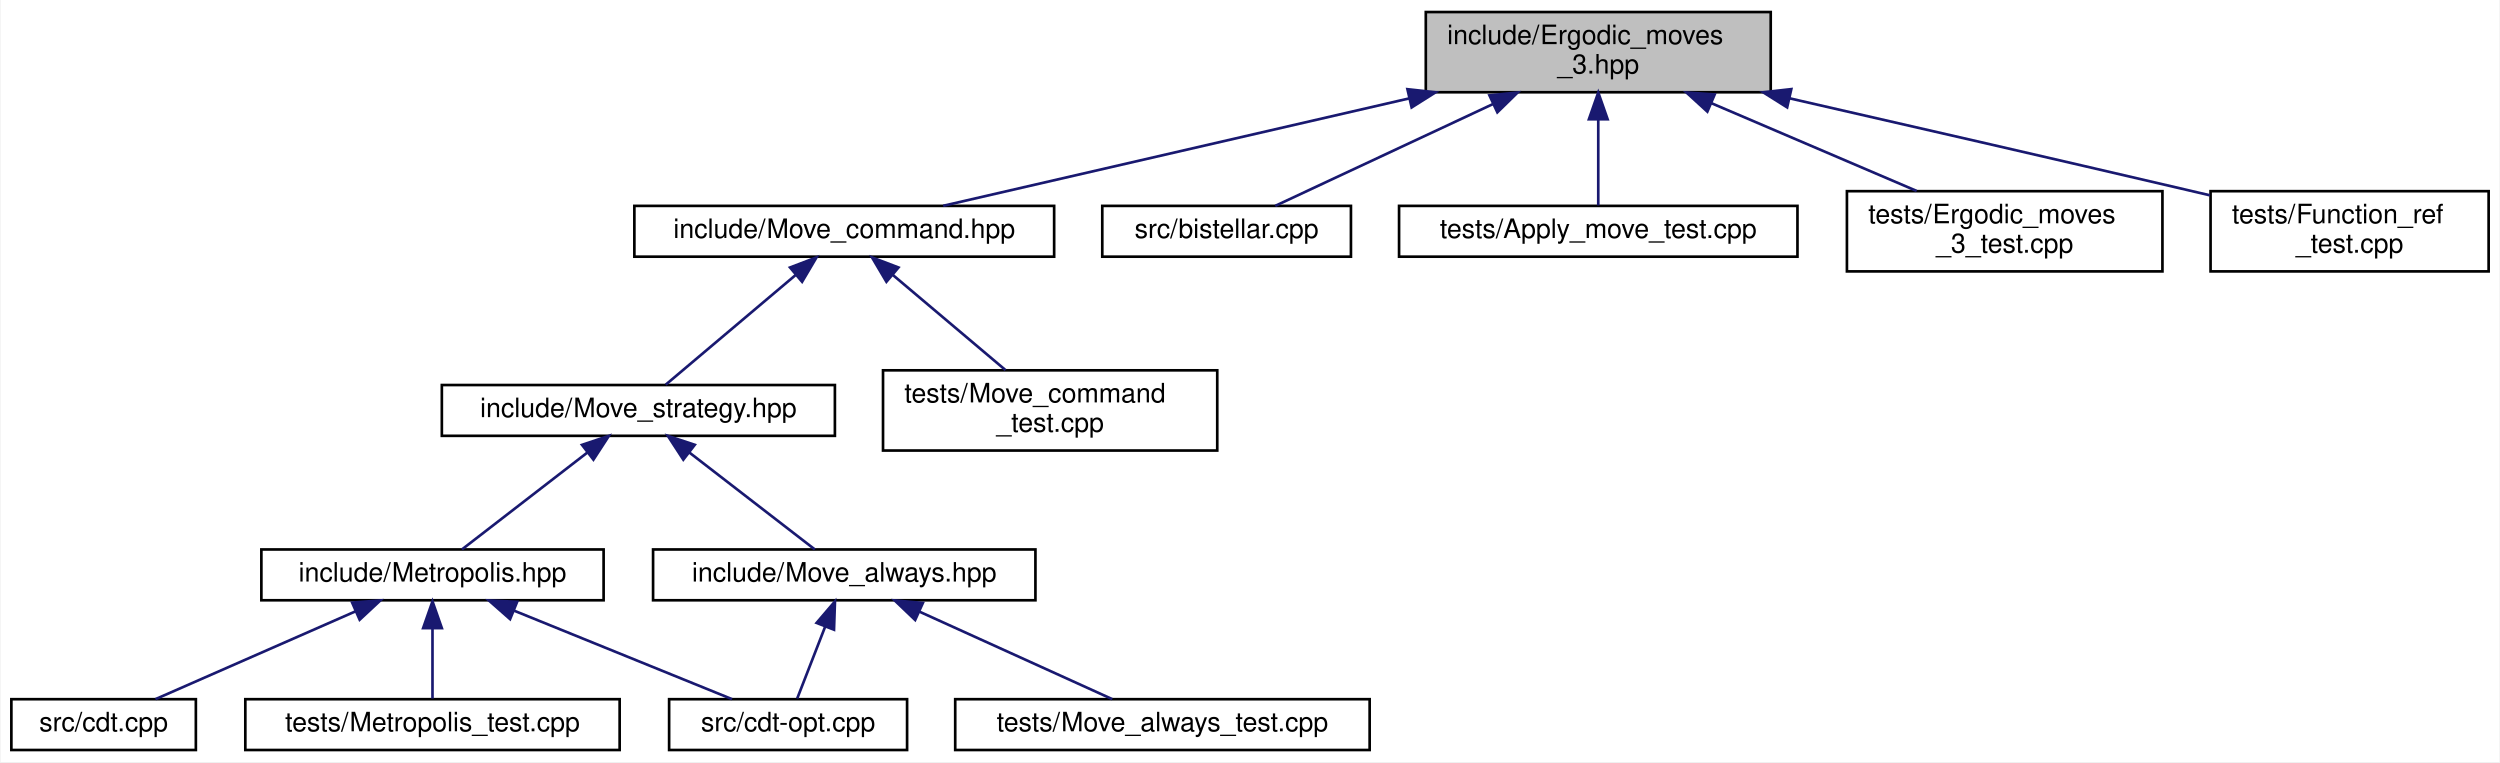
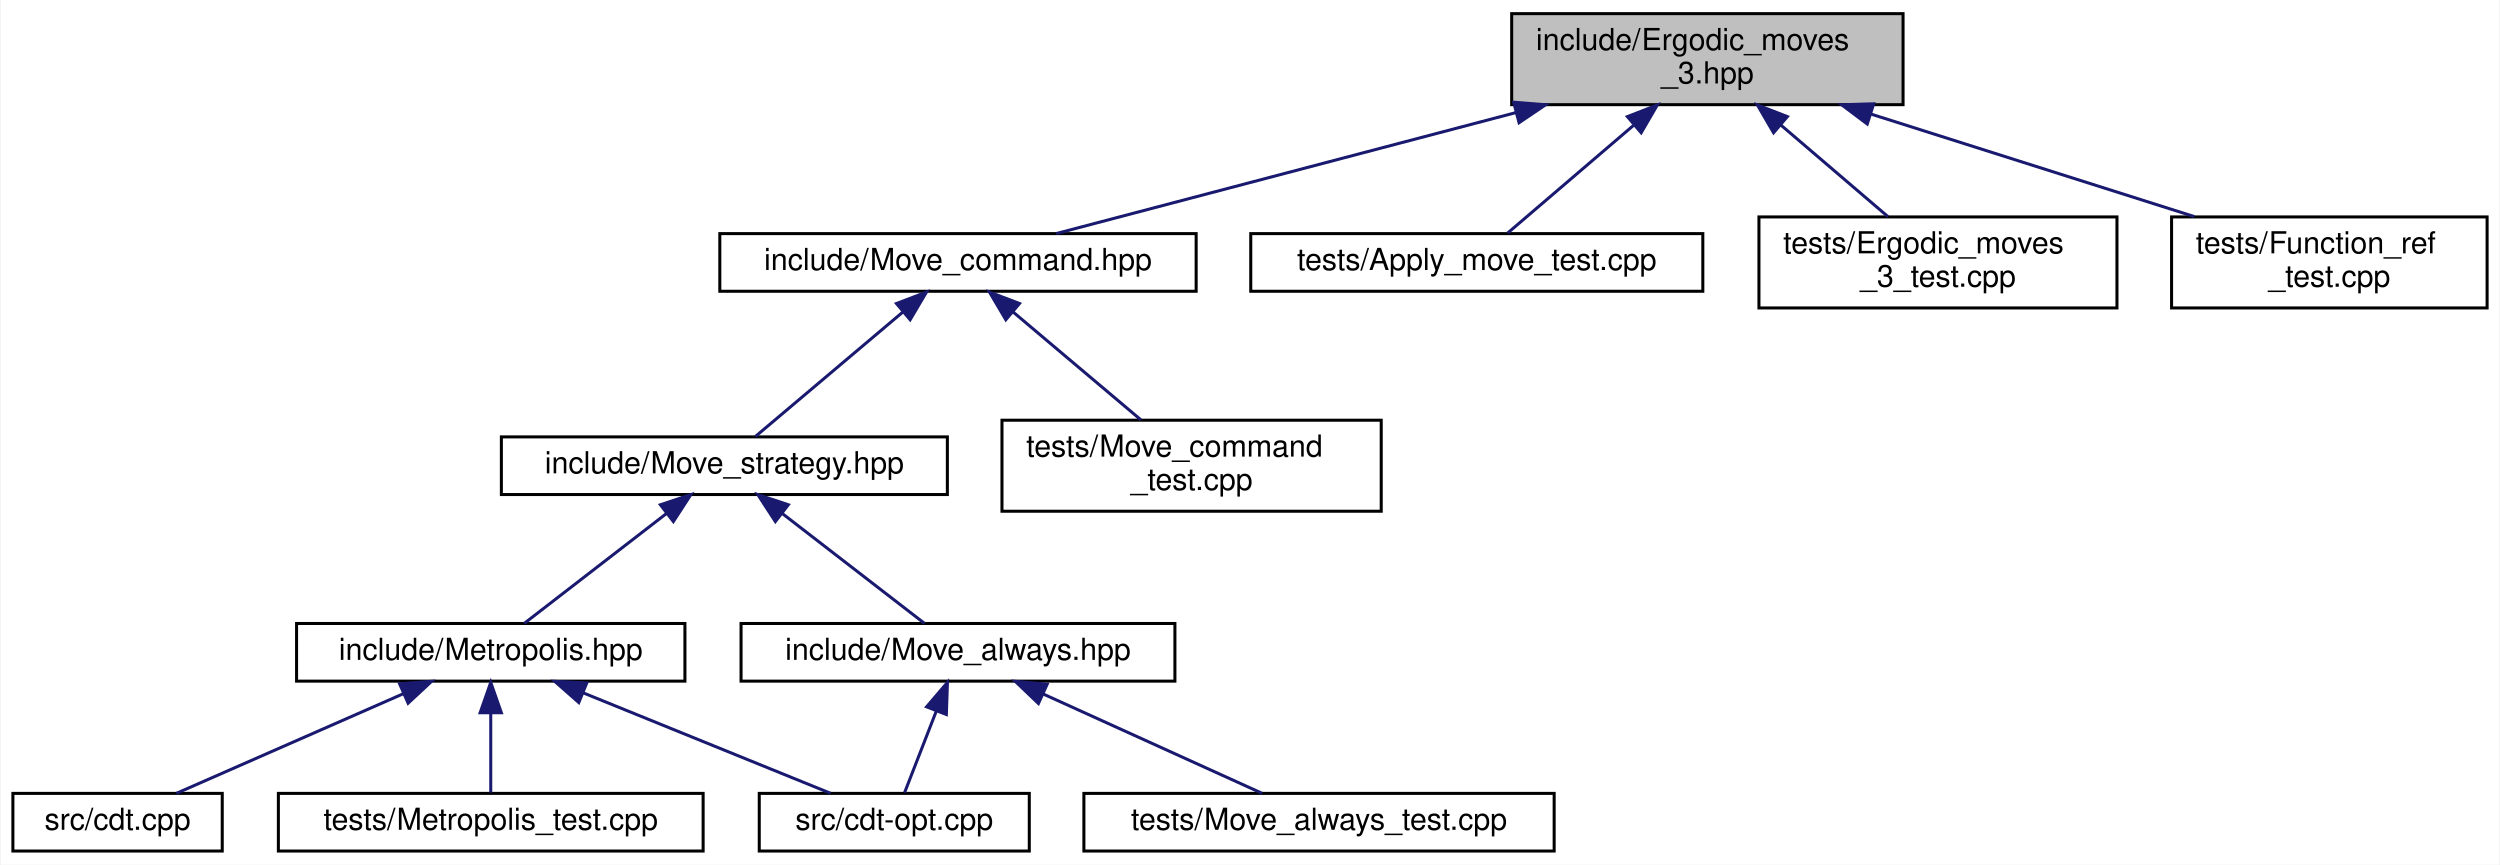
- <svg xmlns="http://www.w3.org/2000/svg" xmlns:xlink="http://www.w3.org/1999/xlink" width="935pt" height="285pt" viewBox="0.00 0.00 934.50 285.00">
+ <svg xmlns="http://www.w3.org/2000/svg" xmlns:xlink="http://www.w3.org/1999/xlink" width="824pt" height="285pt" viewBox="0.00 0.00 823.50 285.00">
  <g id="graph0" class="graph" transform="scale(1 1) rotate(0) translate(4 281)">
-     <polygon fill="white" stroke="transparent" points="-4,4 -4,-281 930.5,-281 930.5,4 -4,4" />
+     <polygon fill="white" stroke="transparent" points="-4,4 -4,-281 819.5,-281 819.5,4 -4,4" />
    <g id="node1" class="node">
      <g id="a_node1">
        <a xlink:title="Pachner moves on 2+1 dimensional foliated Delaunay triangulations.">
-           <polygon fill="#bfbfbf" stroke="black" points="529,-246.5 529,-276.5 658,-276.5 658,-246.5 529,-246.5" />
-           <text text-anchor="start" x="537" y="-264.5" font-family="Helvetica,sans-Serif" font-size="10.00">include/Ergodic_moves</text>
-           <text text-anchor="middle" x="593.5" y="-253.5" font-family="Helvetica,sans-Serif" font-size="10.00">_3.hpp</text>
+           <polygon fill="#bfbfbf" stroke="black" points="494,-246.5 494,-276.5 623,-276.5 623,-246.5 494,-246.5" />
+           <text text-anchor="start" x="502" y="-264.5" font-family="Helvetica,sans-Serif" font-size="10.00">include/Ergodic_moves</text>
+           <text text-anchor="middle" x="558.5" y="-253.5" font-family="Helvetica,sans-Serif" font-size="10.00">_3.hpp</text>
        </a>
      </g>
    </g>
    <g id="node2" class="node">
      <g id="a_node2">
        <a xlink:href="_move__command_8hpp.html" target="_top" xlink:title="Do ergodic moves using the Command pattern.">
          <polygon fill="white" stroke="black" points="233,-185 233,-204 390,-204 390,-185 233,-185" />
          <text text-anchor="middle" x="311.5" y="-192" font-family="Helvetica,sans-Serif" font-size="10.00">include/Move_command.hpp</text>
        </a>
      </g>
    </g>
    <g id="edge1" class="edge">
-       <path fill="none" stroke="midnightblue" d="M522.91,-244.23C467.54,-231.47 392.68,-214.21 348.5,-204.03" />
-       <polygon fill="midnightblue" stroke="midnightblue" points="522.13,-247.64 532.66,-246.48 523.7,-240.82 522.13,-247.64" />
+       <path fill="none" stroke="midnightblue" d="M495.46,-243.91C447.09,-231.18 382.28,-214.13 343.91,-204.03" />
+       <polygon fill="midnightblue" stroke="midnightblue" points="494.65,-247.32 505.21,-246.48 496.43,-240.55 494.65,-247.32" />
    </g>
    <g id="node11" class="node">
      <g id="a_node11">
-         <a xlink:href="bistellar_8cpp.html" target="_top" xlink:title="Example bistellar fip.">
-           <polygon fill="white" stroke="black" points="408,-185 408,-204 501,-204 501,-185 408,-185" />
-           <text text-anchor="middle" x="454.5" y="-192" font-family="Helvetica,sans-Serif" font-size="10.00">src/bistellar.cpp</text>
+         <a xlink:href="_apply__move__test_8cpp.html" target="_top" xlink:title="Applying ergodic moves to manifolds.">
+           <polygon fill="white" stroke="black" points="408,-185 408,-204 557,-204 557,-185 408,-185" />
+           <text text-anchor="middle" x="482.5" y="-192" font-family="Helvetica,sans-Serif" font-size="10.00">tests/Apply_move_test.cpp</text>
        </a>
      </g>
    </g>
    <g id="edge11" class="edge">
-       <path fill="none" stroke="midnightblue" d="M554.22,-242.13C527.47,-229.62 493.29,-213.64 472.69,-204.01" />
-       <polygon fill="midnightblue" stroke="midnightblue" points="552.8,-245.33 563.34,-246.4 555.76,-238.99 552.8,-245.33" />
+       <path fill="none" stroke="midnightblue" d="M534.15,-239.67C520.11,-227.67 503.22,-213.22 492.67,-204.19" />
+       <polygon fill="midnightblue" stroke="midnightblue" points="532.13,-242.56 542.01,-246.4 536.68,-237.24 532.13,-242.56" />
    </g>
    <g id="node12" class="node">
      <g id="a_node12">
-         <a xlink:href="_apply__move__test_8cpp.html" target="_top" xlink:title="Applying ergodic moves to manifolds.">
-           <polygon fill="white" stroke="black" points="519,-185 519,-204 668,-204 668,-185 519,-185" />
-           <text text-anchor="middle" x="593.5" y="-192" font-family="Helvetica,sans-Serif" font-size="10.00">tests/Apply_move_test.cpp</text>
+         <a xlink:href="_ergodic__moves__3__test_8cpp.html" target="_top" xlink:title="Tests for ergodic moves on foliated triangulations.">
+           <polygon fill="white" stroke="black" points="575.5,-179.5 575.5,-209.5 693.5,-209.5 693.5,-179.5 575.5,-179.5" />
+           <text text-anchor="start" x="583.5" y="-197.5" font-family="Helvetica,sans-Serif" font-size="10.00">tests/Ergodic_moves</text>
+           <text text-anchor="middle" x="634.5" y="-186.5" font-family="Helvetica,sans-Serif" font-size="10.00">_3_test.cpp</text>
        </a>
      </g>
    </g>
    <g id="edge12" class="edge">
-       <path fill="none" stroke="midnightblue" d="M593.5,-236.25C593.5,-225.02 593.5,-212.38 593.5,-204.19" />
-       <polygon fill="midnightblue" stroke="midnightblue" points="590,-236.4 593.5,-246.4 597,-236.4 590,-236.4" />
+       <path fill="none" stroke="midnightblue" d="M582.61,-239.88C594.16,-230.01 607.69,-218.43 618.04,-209.58" />
+       <polygon fill="midnightblue" stroke="midnightblue" points="580.32,-237.24 574.99,-246.4 584.87,-242.56 580.32,-237.24" />
    </g>
    <g id="node13" class="node">
      <g id="a_node13">
-         <a xlink:href="_ergodic__moves__3__test_8cpp.html" target="_top" xlink:title="Tests for ergodic moves on foliated triangulations.">
-           <polygon fill="white" stroke="black" points="686.5,-179.5 686.5,-209.5 804.5,-209.5 804.5,-179.5 686.5,-179.5" />
-           <text text-anchor="start" x="694.5" y="-197.5" font-family="Helvetica,sans-Serif" font-size="10.00">tests/Ergodic_moves</text>
-           <text text-anchor="middle" x="745.5" y="-186.5" font-family="Helvetica,sans-Serif" font-size="10.00">_3_test.cpp</text>
+         <a xlink:href="_function__ref__test_8cpp.html" target="_top" xlink:title="Tests on function pointers, lambdas, and function_refs.">
+           <polygon fill="white" stroke="black" points="711.5,-179.5 711.5,-209.5 815.5,-209.5 815.5,-179.5 711.5,-179.5" />
+           <text text-anchor="start" x="719.5" y="-197.5" font-family="Helvetica,sans-Serif" font-size="10.00">tests/Function_ref</text>
+           <text text-anchor="middle" x="763.5" y="-186.5" font-family="Helvetica,sans-Serif" font-size="10.00">_test.cpp</text>
        </a>
      </g>
    </g>
    <g id="edge13" class="edge">
-       <path fill="none" stroke="midnightblue" d="M635.81,-242.41C660.08,-232.03 690.09,-219.2 712.58,-209.58" />
-       <polygon fill="midnightblue" stroke="midnightblue" points="634.3,-239.25 626.48,-246.4 637.05,-245.68 634.3,-239.25" />
-     </g>
-     <g id="node14" class="node">
-       <g id="a_node14">
-         <a xlink:href="_function__ref__test_8cpp.html" target="_top" xlink:title="Tests on function pointers, lambdas, and function_refs.">
-           <polygon fill="white" stroke="black" points="822.5,-179.5 822.5,-209.5 926.5,-209.5 926.5,-179.5 822.5,-179.5" />
-           <text text-anchor="start" x="830.5" y="-197.5" font-family="Helvetica,sans-Serif" font-size="10.00">tests/Function_ref</text>
-           <text text-anchor="middle" x="874.5" y="-186.5" font-family="Helvetica,sans-Serif" font-size="10.00">_test.cpp</text>
-         </a>
-       </g>
-     </g>
-     <g id="edge14" class="edge">
-       <path fill="none" stroke="midnightblue" d="M664.99,-244.24C708.04,-234.41 763.94,-221.58 813.5,-210 816.36,-209.33 819.3,-208.64 822.26,-207.95" />
-       <polygon fill="midnightblue" stroke="midnightblue" points="664.14,-240.84 655.17,-246.48 665.7,-247.67 664.14,-240.84" />
+       <path fill="none" stroke="midnightblue" d="M612.29,-243.44C645.52,-232.91 687.65,-219.55 719,-209.61" />
+       <polygon fill="midnightblue" stroke="midnightblue" points="611.2,-240.12 602.73,-246.48 613.32,-246.79 611.2,-240.12" />
    </g>
    <g id="node3" class="node">
      <g id="a_node3">
        <a xlink:href="_move__strategy_8hpp.html" target="_top" xlink:title="Template class for move algorithms (strategies) on manifolds.">
          <polygon fill="white" stroke="black" points="161,-118 161,-137 308,-137 308,-118 161,-118" />
          <text text-anchor="middle" x="234.5" y="-125" font-family="Helvetica,sans-Serif" font-size="10.00">include/Move_strategy.hpp</text>
        </a>
      </g>
    </g>
    <g id="edge2" class="edge">
      <path fill="none" stroke="midnightblue" d="M293.39,-178.21C278.22,-165.41 257.11,-147.59 244.72,-137.13" />
      <polygon fill="midnightblue" stroke="midnightblue" points="291.22,-180.96 301.12,-184.73 295.73,-175.61 291.22,-180.96" />
    </g>
    <g id="node10" class="node">
      <g id="a_node10">
        <a xlink:href="_move__command__test_8cpp.html" target="_top" xlink:title="Tests of MoveCommand, that is, that moves are handled properly.">
          <polygon fill="white" stroke="black" points="326,-112.5 326,-142.5 451,-142.5 451,-112.5 326,-112.5" />
          <text text-anchor="start" x="334" y="-130.5" font-family="Helvetica,sans-Serif" font-size="10.00">tests/Move_command</text>
          <text text-anchor="middle" x="388.5" y="-119.5" font-family="Helvetica,sans-Serif" font-size="10.00">_test.cpp</text>
        </a>
      </g>
    </g>
    <g id="edge10" class="edge">
      <path fill="none" stroke="midnightblue" d="M329.58,-178.24C342.36,-167.45 359.36,-153.1 371.81,-142.59" />
      <polygon fill="midnightblue" stroke="midnightblue" points="327.27,-175.61 321.88,-184.73 331.78,-180.96 327.27,-175.61" />
    </g>
    <g id="node4" class="node">
      <g id="a_node4">
        <a xlink:href="_metropolis_8hpp.html" target="_top" xlink:title="Perform Metropolis-Hastings algorithm on Delaunay Triangulations.">
          <polygon fill="white" stroke="black" points="93.5,-56.5 93.5,-75.5 221.5,-75.5 221.5,-56.5 93.5,-56.5" />
          <text text-anchor="middle" x="157.5" y="-63.5" font-family="Helvetica,sans-Serif" font-size="10.00">include/Metropolis.hpp</text>
        </a>
      </g>
    </g>
    <g id="edge3" class="edge">
      <path fill="none" stroke="midnightblue" d="M215.47,-111.79C200.7,-100.38 180.74,-84.96 168.51,-75.51" />
      <polygon fill="midnightblue" stroke="midnightblue" points="213.41,-114.63 223.47,-117.98 217.69,-109.09 213.41,-114.63" />
    </g>
    <g id="node8" class="node">
      <g id="a_node8">
        <a xlink:href="_move__always_8hpp.html" target="_top" xlink:title="Randomly selects moves to always perform on triangulations.">
          <polygon fill="white" stroke="black" points="240,-56.5 240,-75.5 383,-75.5 383,-56.5 240,-56.5" />
          <text text-anchor="middle" x="311.5" y="-63.5" font-family="Helvetica,sans-Serif" font-size="10.00">include/Move_always.hpp</text>
        </a>
      </g>
    </g>
    <g id="edge7" class="edge">
      <path fill="none" stroke="midnightblue" d="M253.53,-111.79C268.3,-100.38 288.26,-84.96 300.49,-75.51" />
      <polygon fill="midnightblue" stroke="midnightblue" points="251.31,-109.09 245.53,-117.98 255.59,-114.63 251.31,-109.09" />
    </g>
    <g id="node5" class="node">
      <g id="a_node5">
        <a xlink:href="cdt-opt_8cpp.html" target="_top" xlink:title="Outputs values to determine optimizations.">
          <polygon fill="white" stroke="black" points="246,-0.5 246,-19.5 335,-19.5 335,-0.5 246,-0.5" />
          <text text-anchor="middle" x="290.5" y="-7.5" font-family="Helvetica,sans-Serif" font-size="10.00">src/cdt-opt.cpp</text>
        </a>
      </g>
    </g>
    <g id="edge4" class="edge">
      <path fill="none" stroke="midnightblue" d="M187.95,-52.64C212.91,-42.5 247.58,-28.43 269.52,-19.52" />
      <polygon fill="midnightblue" stroke="midnightblue" points="186.52,-49.44 178.57,-56.44 189.16,-55.92 186.52,-49.44" />
    </g>
    <g id="node6" class="node">
      <g id="a_node6">
        <a xlink:href="cdt_8cpp.html" target="_top" xlink:title="The main executable.">
          <polygon fill="white" stroke="black" points="0,-0.5 0,-19.5 69,-19.5 69,-0.5 0,-0.5" />
          <text text-anchor="middle" x="34.5" y="-7.5" font-family="Helvetica,sans-Serif" font-size="10.00">src/cdt.cpp</text>
        </a>
      </g>
    </g>
    <g id="edge5" class="edge">
      <path fill="none" stroke="midnightblue" d="M128.73,-52.37C105.69,-42.26 74.02,-28.35 53.9,-19.52" />
      <polygon fill="midnightblue" stroke="midnightblue" points="127.45,-55.63 138.01,-56.44 130.26,-49.22 127.45,-55.63" />
    </g>
    <g id="node7" class="node">
      <g id="a_node7">
        <a xlink:href="_metropolis__test_8cpp.html" target="_top" xlink:title="Tests for the Metropolis-Hastings algorithm.">
          <polygon fill="white" stroke="black" points="87.5,-0.5 87.5,-19.5 227.5,-19.5 227.5,-0.5 87.5,-0.5" />
          <text text-anchor="middle" x="157.5" y="-7.5" font-family="Helvetica,sans-Serif" font-size="10.00">tests/Metropolis_test.cpp</text>
        </a>
      </g>
    </g>
    <g id="edge6" class="edge">
      <path fill="none" stroke="midnightblue" d="M157.5,-45.8C157.5,-36.91 157.5,-26.78 157.5,-19.75" />
      <polygon fill="midnightblue" stroke="midnightblue" points="154,-46.08 157.5,-56.08 161,-46.08 154,-46.08" />
    </g>
    <g id="edge8" class="edge">
      <path fill="none" stroke="midnightblue" d="M304.38,-46.69C300.84,-37.59 296.73,-27.01 293.9,-19.75" />
      <polygon fill="midnightblue" stroke="midnightblue" points="301.15,-48.03 308.03,-56.08 307.67,-45.49 301.15,-48.03" />
    </g>
    <g id="node9" class="node">
      <g id="a_node9">
        <a xlink:href="_move__always__test_8cpp.html" target="_top" xlink:title="Tests for the Move Always algorithm.">
          <polygon fill="white" stroke="black" points="353,-0.5 353,-19.5 508,-19.5 508,-0.5 353,-0.5" />
          <text text-anchor="middle" x="430.5" y="-7.5" font-family="Helvetica,sans-Serif" font-size="10.00">tests/Move_always_test.cpp</text>
        </a>
      </g>
    </g>
    <g id="edge9" class="edge">
      <path fill="none" stroke="midnightblue" d="M339.64,-52.23C361.9,-42.13 392.36,-28.31 411.73,-19.52" />
      <polygon fill="midnightblue" stroke="midnightblue" points="338.02,-49.12 330.36,-56.44 340.91,-55.5 338.02,-49.12" />
    </g>
  </g>
</svg>
